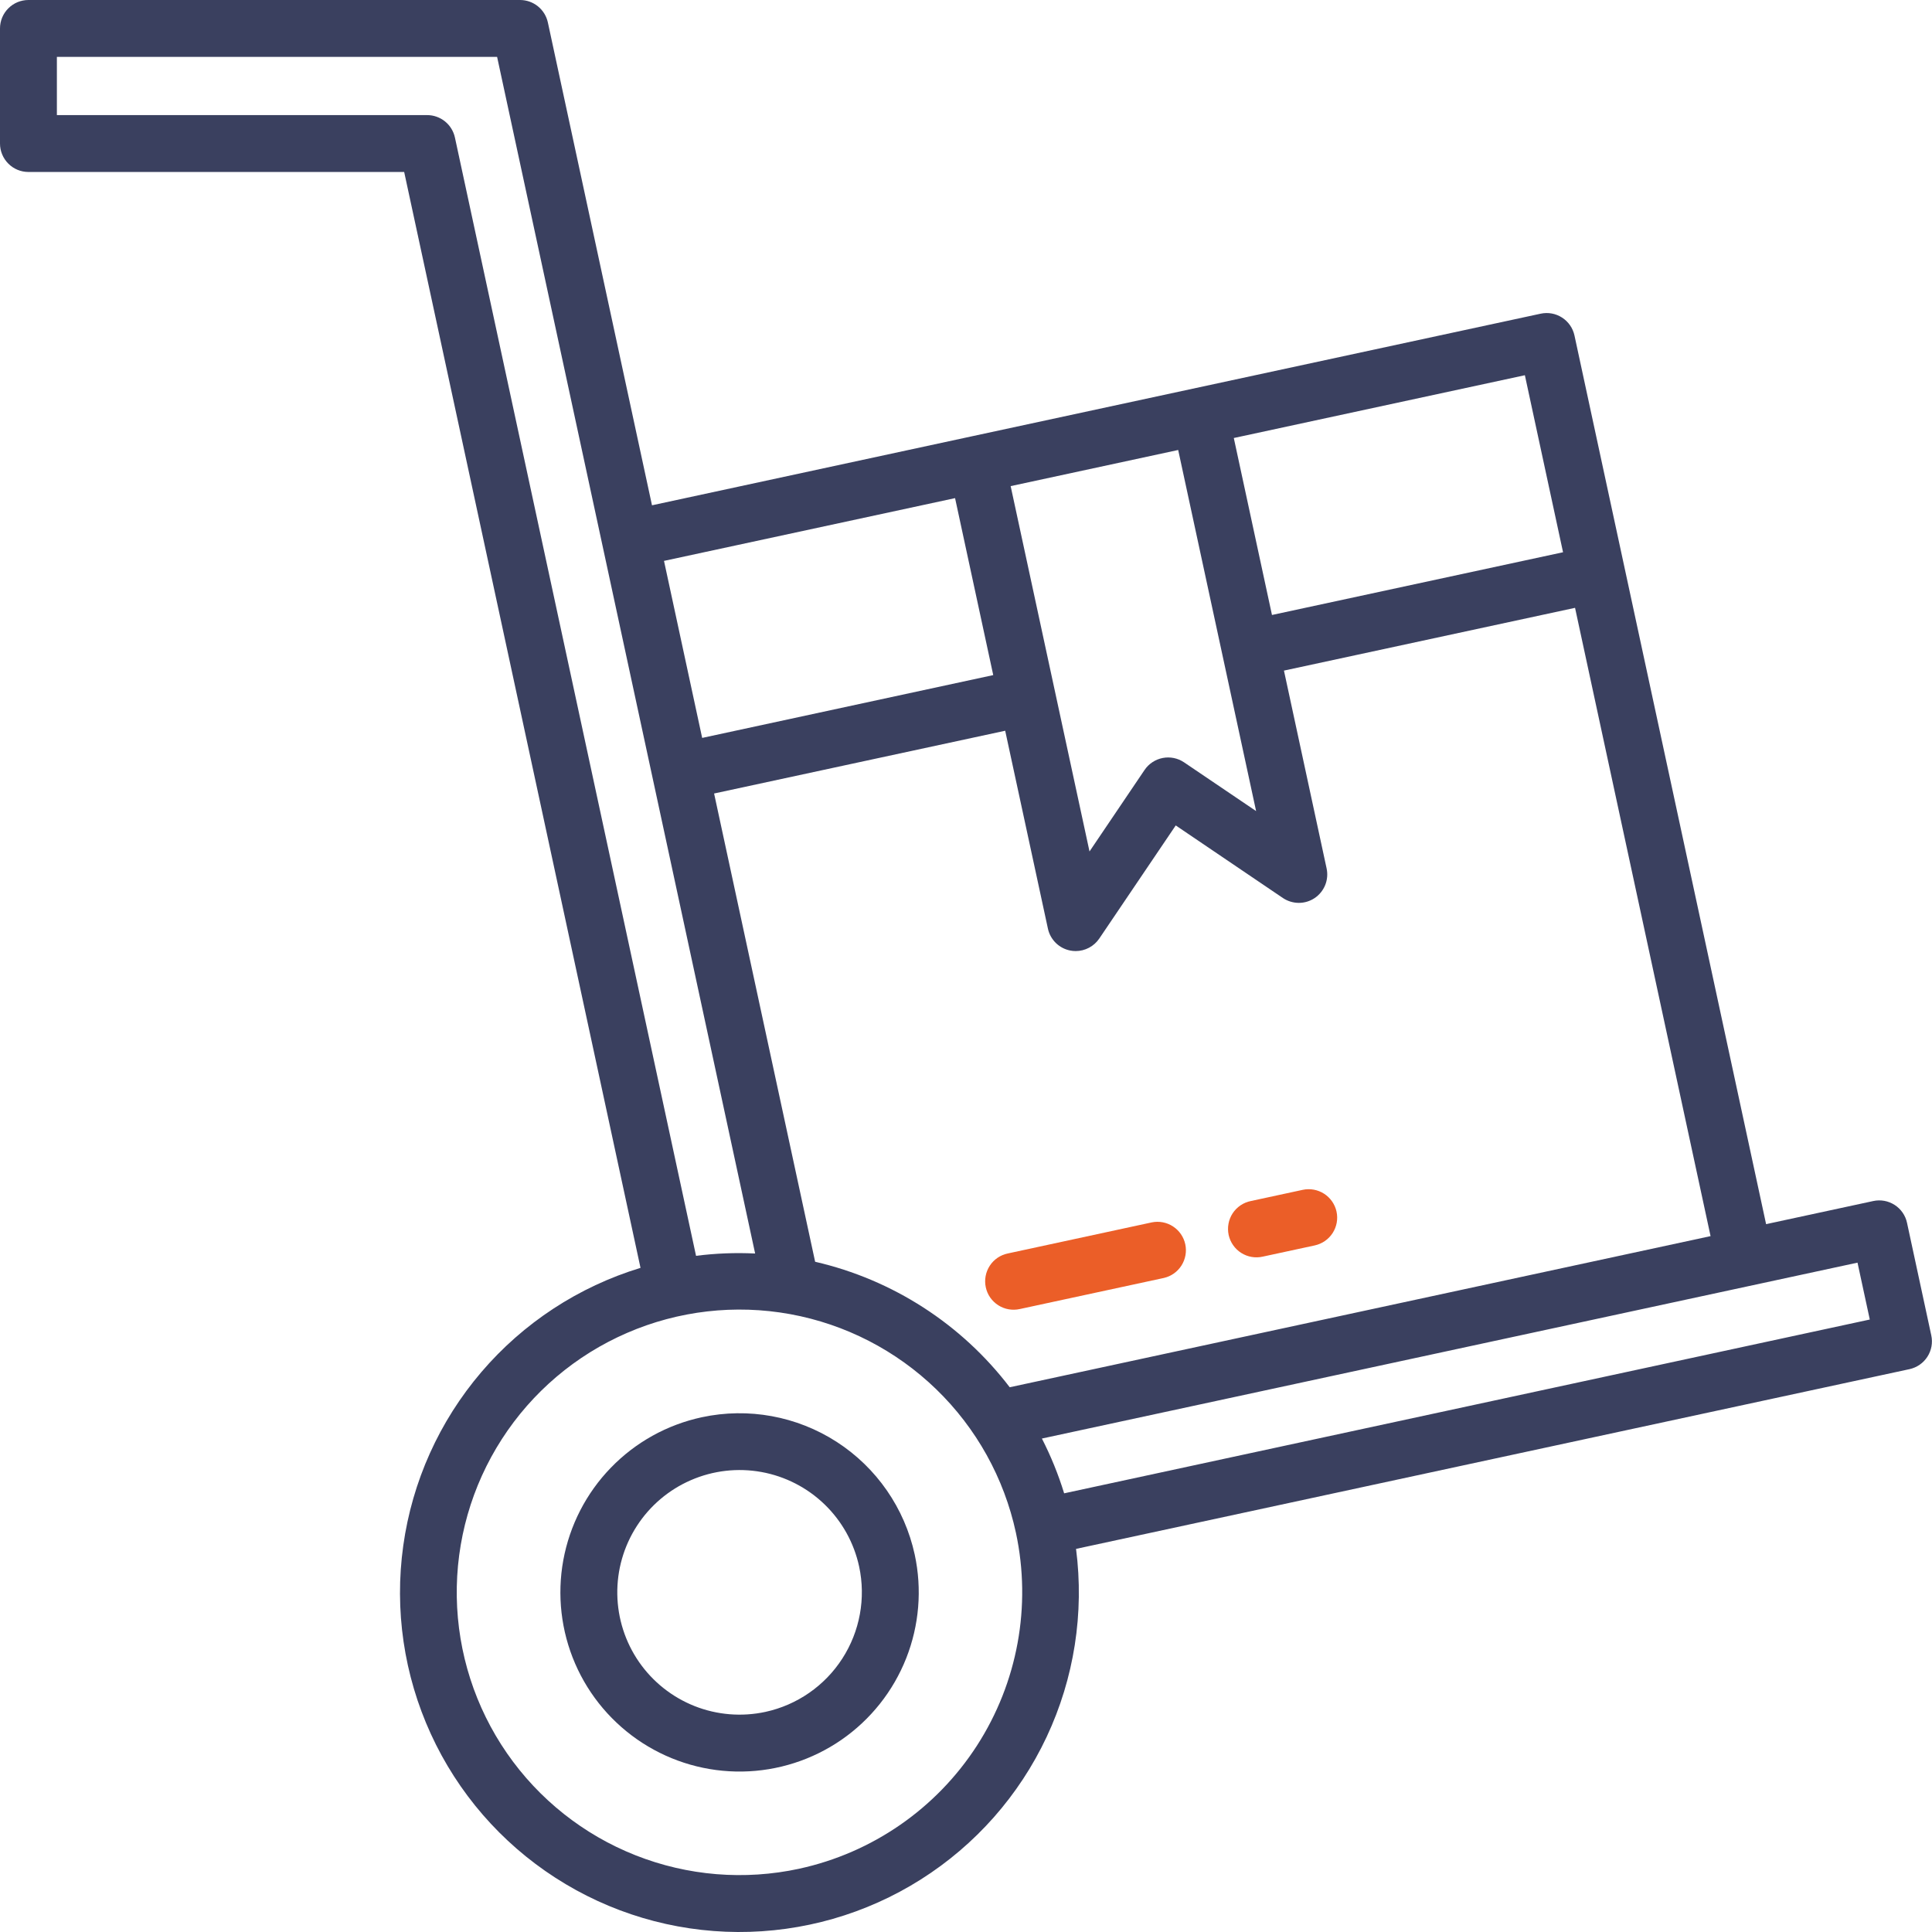
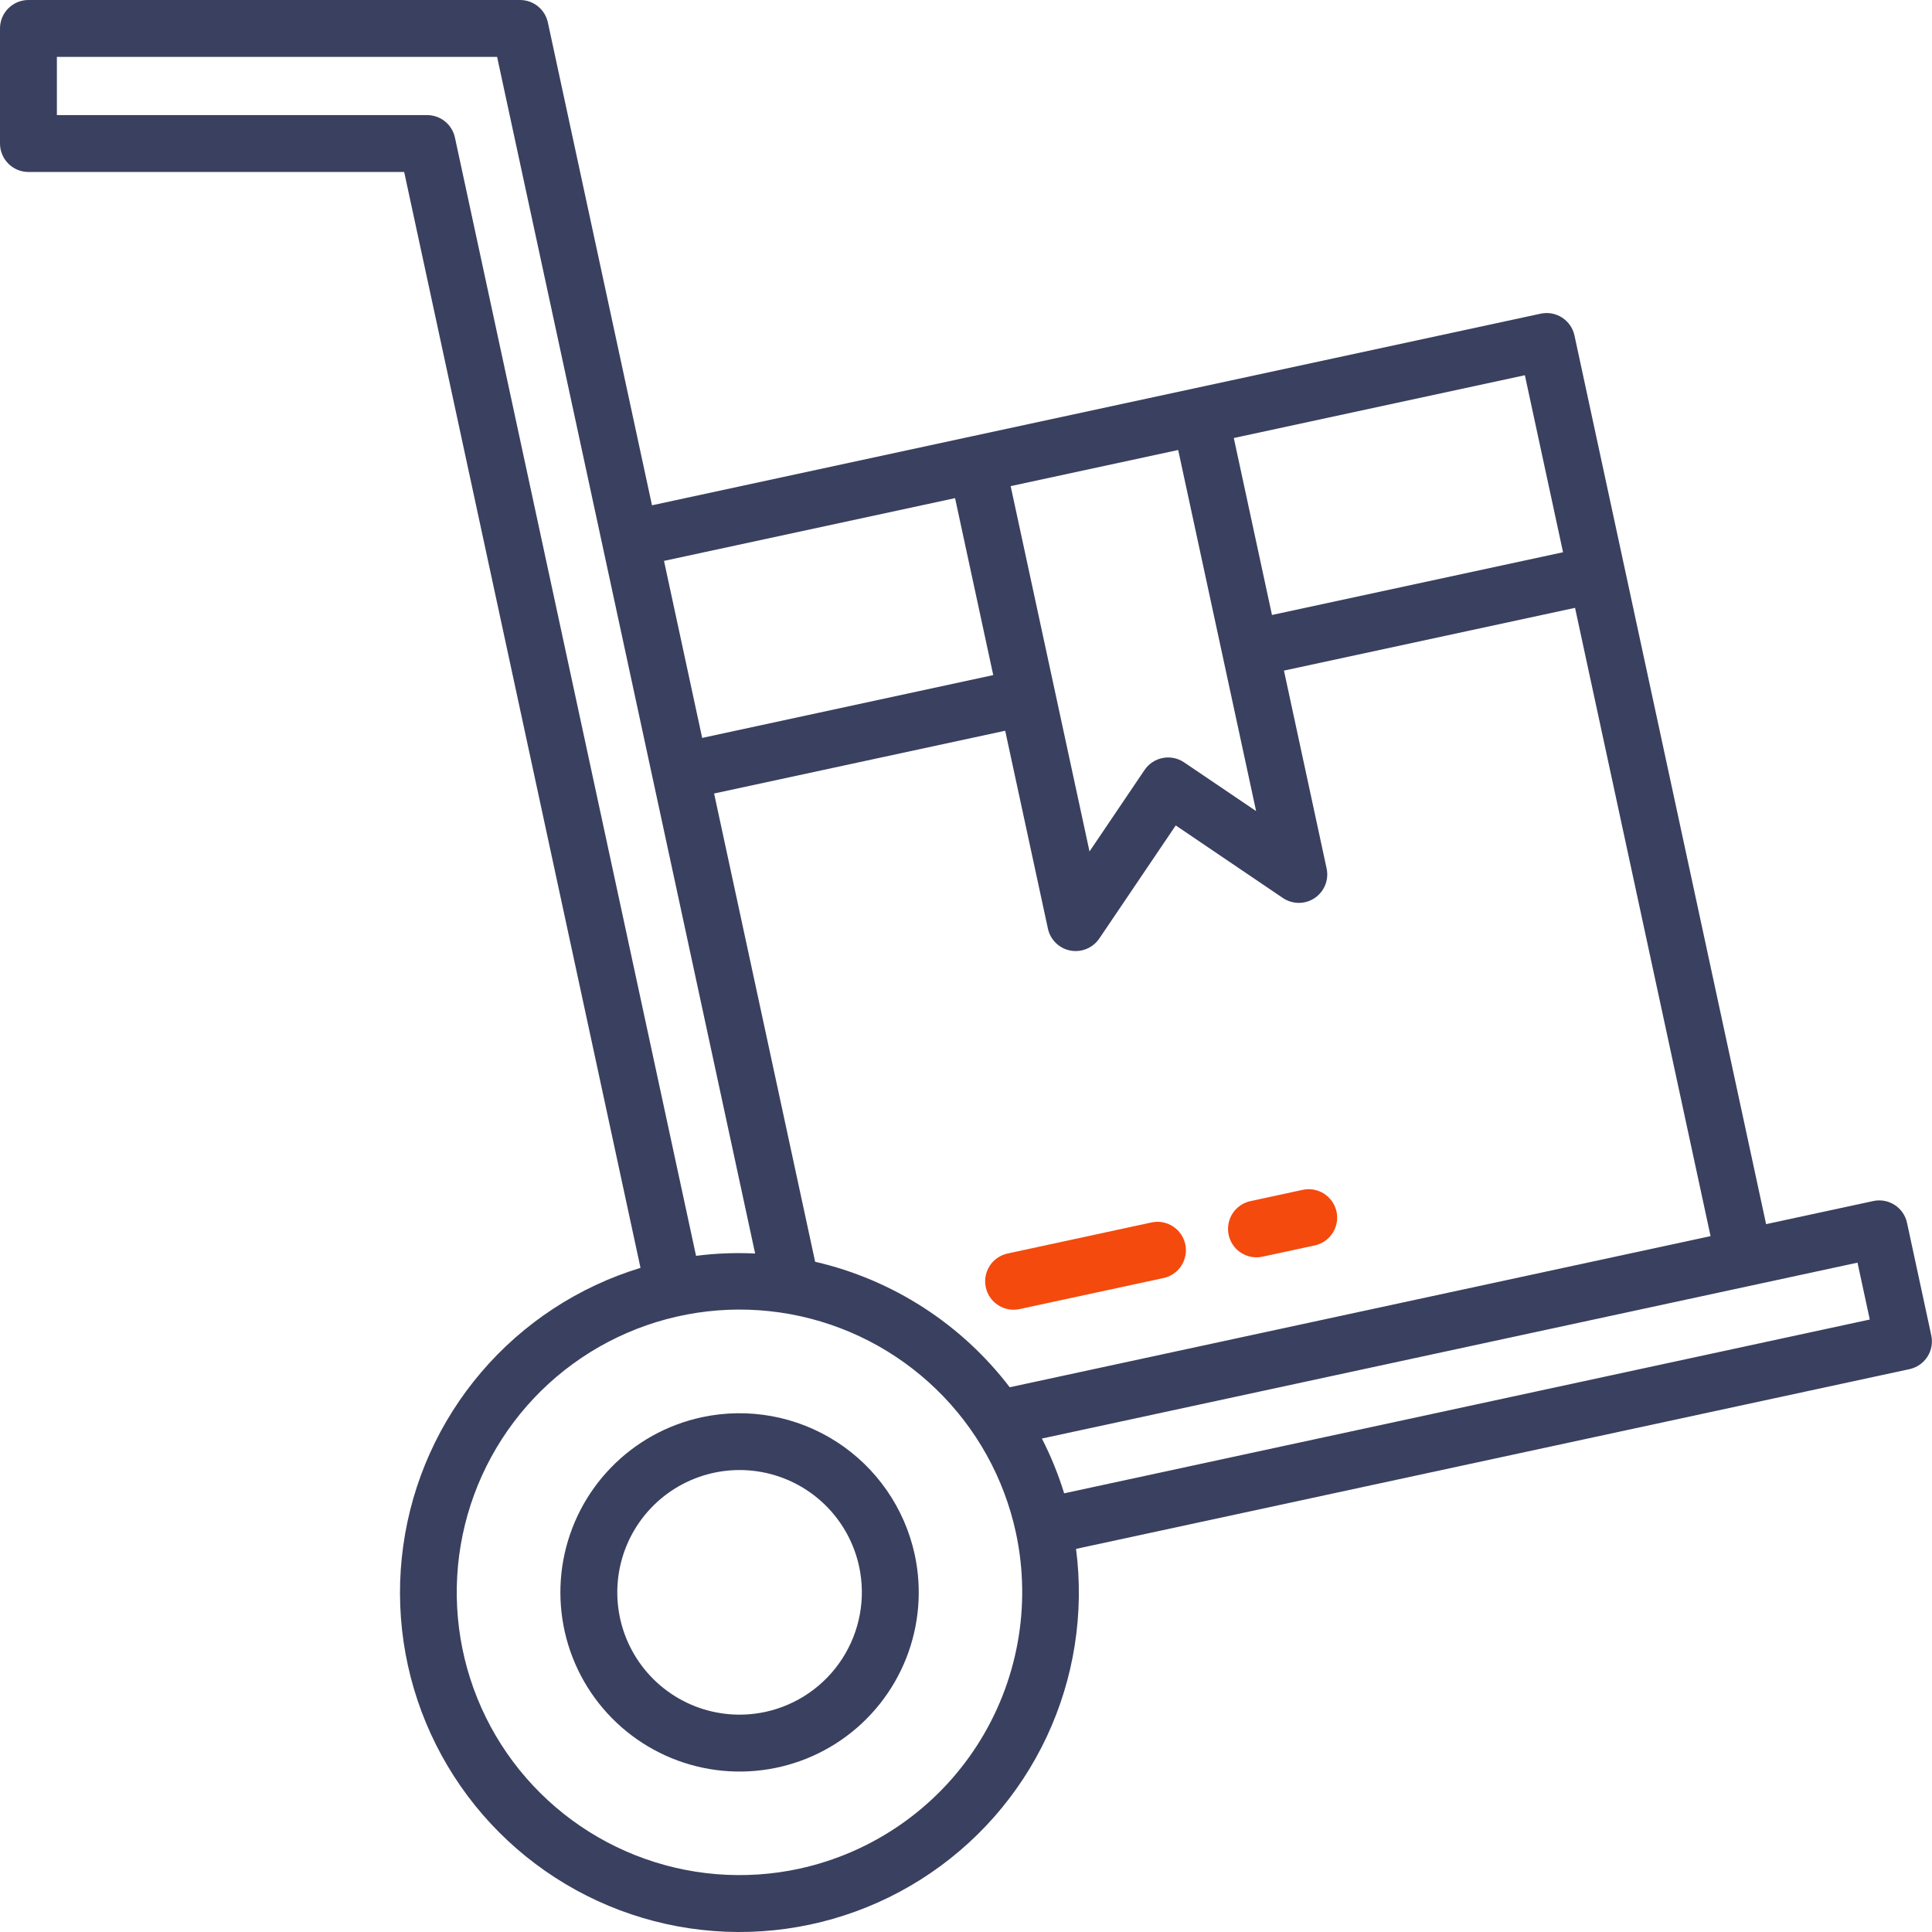
<svg xmlns="http://www.w3.org/2000/svg" width="70" height="70" viewBox="0 0 70 70" fill="none">
-   <path d="M48.425 43.899C48.367 43.633 48.205 43.4 47.976 43.252C47.746 43.104 47.467 43.053 47.2 43.11L45.319 43.516C45.186 43.542 45.059 43.596 44.946 43.672C44.833 43.749 44.736 43.847 44.661 43.961C44.587 44.075 44.535 44.203 44.511 44.337C44.486 44.472 44.488 44.609 44.516 44.743C44.545 44.876 44.6 45.002 44.678 45.114C44.756 45.226 44.855 45.322 44.971 45.395C45.086 45.468 45.214 45.518 45.349 45.541C45.483 45.564 45.621 45.56 45.754 45.53L47.635 45.124C47.902 45.066 48.136 44.905 48.284 44.675C48.432 44.446 48.483 44.166 48.425 43.899Z" fill="#EB5E28" />
-   <path d="M41.733 44.289L36.52 45.414C36.386 45.441 36.259 45.494 36.146 45.57C36.033 45.647 35.936 45.745 35.862 45.859C35.787 45.974 35.736 46.101 35.711 46.236C35.686 46.37 35.688 46.508 35.717 46.641C35.745 46.774 35.8 46.901 35.878 47.013C35.956 47.124 36.056 47.22 36.171 47.293C36.286 47.366 36.415 47.416 36.549 47.439C36.684 47.462 36.821 47.458 36.954 47.428L42.168 46.303C42.432 46.243 42.662 46.081 42.807 45.852C42.952 45.623 43.002 45.346 42.945 45.082C42.888 44.817 42.728 44.585 42.502 44.437C42.275 44.288 41.999 44.235 41.733 44.289Z" fill="#EB5E28" />
+   <path d="M48.425 43.899C48.367 43.633 48.205 43.4 47.976 43.252C47.746 43.104 47.467 43.053 47.2 43.11L45.319 43.516C45.186 43.542 45.059 43.596 44.946 43.672C44.833 43.749 44.736 43.847 44.661 43.961C44.587 44.075 44.535 44.203 44.511 44.337C44.486 44.472 44.488 44.609 44.516 44.743C44.545 44.876 44.6 45.002 44.678 45.114C44.756 45.226 44.855 45.322 44.971 45.395C45.086 45.468 45.214 45.518 45.349 45.541C45.483 45.564 45.621 45.56 45.754 45.53L47.635 45.124C47.902 45.066 48.136 44.905 48.284 44.675C48.432 44.446 48.483 44.166 48.425 43.899Z" fill="#f44a0e" />
+   <path d="M41.733 44.289L36.52 45.414C36.386 45.441 36.259 45.494 36.146 45.57C36.033 45.647 35.936 45.745 35.862 45.859C35.787 45.974 35.736 46.101 35.711 46.236C35.686 46.37 35.688 46.508 35.717 46.641C35.745 46.774 35.8 46.901 35.878 47.013C35.956 47.124 36.056 47.22 36.171 47.293C36.286 47.366 36.415 47.416 36.549 47.439C36.684 47.462 36.821 47.458 36.954 47.428L42.168 46.303C42.432 46.243 42.662 46.081 42.807 45.852C42.952 45.623 43.002 45.346 42.945 45.082C42.888 44.817 42.728 44.585 42.502 44.437C42.275 44.288 41.999 44.235 41.733 44.289Z" fill="#f44a0e" />
  <path d="M25.429 51.349C24.173 51.619 23.026 52.255 22.133 53.178C21.239 54.1 20.64 55.267 20.409 56.53C20.179 57.793 20.328 59.096 20.838 60.275C21.348 61.453 22.197 62.453 23.276 63.15C24.355 63.846 25.616 64.207 26.9 64.186C28.183 64.166 29.433 63.765 30.489 63.035C31.545 62.304 32.361 61.277 32.833 60.083C33.305 58.889 33.413 57.581 33.142 56.326C32.777 54.644 31.761 53.176 30.315 52.242C28.869 51.309 27.111 50.988 25.429 51.349ZM27.732 62.025C26.875 62.21 25.983 62.137 25.167 61.815C24.352 61.492 23.651 60.936 23.152 60.215C22.654 59.494 22.38 58.642 22.366 57.765C22.352 56.889 22.598 56.028 23.073 55.292C23.548 54.555 24.231 53.976 25.035 53.628C25.839 53.279 26.729 53.177 27.591 53.334C28.453 53.491 29.249 53.9 29.879 54.51C30.509 55.12 30.943 55.902 31.128 56.759C31.375 57.908 31.155 59.107 30.518 60.094C29.882 61.081 28.879 61.776 27.732 62.025Z" fill="#3A405F" />
  <path d="M69.974 48.383L69.095 44.306C69.067 44.173 69.013 44.048 68.936 43.937C68.859 43.825 68.76 43.73 68.647 43.657C68.533 43.584 68.406 43.533 68.273 43.509C68.139 43.485 68.003 43.487 67.871 43.516L63.989 44.353L57.046 12.155C56.988 11.888 56.827 11.655 56.597 11.507C56.368 11.358 56.089 11.308 55.822 11.365L35.176 15.816L23.623 18.308L19.85 0.813C19.8 0.583 19.673 0.377 19.49 0.229C19.307 0.081 19.078 6.22726e-05 18.843 1.68435e-07H1.03C0.895 -7.72323e-05 0.761 0.027 0.636 0.078C0.511 0.13 0.397 0.206 0.302 0.302C0.206 0.397 0.13 0.511 0.078 0.636C0.027 0.761 -7.72323e-05 0.895 1.68435e-07 1.03V5.201C1.68435e-07 5.474 0.109 5.736 0.302 5.929C0.495 6.123 0.757 6.231 1.03 6.231H14.644L23.207 45.937C20.963 46.621 18.962 47.931 17.439 49.715C15.916 51.498 14.935 53.679 14.611 56.002C14.286 58.325 14.633 60.691 15.61 62.824C16.586 64.956 18.152 66.764 20.123 68.035C22.093 69.307 24.386 69.989 26.731 70C29.076 70.011 31.376 69.352 33.359 68.099C35.341 66.847 36.925 65.054 37.922 62.931C38.919 60.809 39.288 58.445 38.987 56.119L69.184 49.607C69.451 49.549 69.685 49.388 69.833 49.158C69.981 48.929 70.032 48.65 69.974 48.383ZM29.534 45.716L25.873 28.75L36.42 26.476L37.968 33.646C38.01 33.843 38.11 34.023 38.254 34.165C38.398 34.306 38.581 34.402 38.779 34.44C38.843 34.453 38.909 34.459 38.975 34.459C39.143 34.459 39.309 34.417 39.458 34.338C39.607 34.259 39.734 34.145 39.829 34.005L42.599 29.907L46.481 32.536C46.652 32.651 46.852 32.712 47.058 32.713C47.264 32.713 47.464 32.652 47.635 32.537C47.805 32.422 47.937 32.258 48.014 32.068C48.091 31.877 48.109 31.668 48.066 31.467L46.52 24.297L57.067 22.023L61.977 44.787L36.584 50.263C34.836 47.972 32.342 46.364 29.534 45.716ZM42.688 16.304L44.289 23.723L45.511 29.387L42.901 27.621C42.675 27.468 42.397 27.411 42.128 27.463C41.86 27.515 41.623 27.671 41.47 27.897L39.475 30.85L36.618 17.613L42.688 16.304ZM56.632 20.009L46.086 22.282L44.703 15.87L55.249 13.595L56.632 20.009ZM34.604 18.048L35.987 24.46L25.441 26.736L24.058 20.322L34.604 18.048ZM15.475 4.17H2.061V2.061H18.011L21.826 19.75L27.36 45.417C26.645 45.382 25.929 45.41 25.219 45.501L16.483 4.984C16.433 4.753 16.306 4.547 16.123 4.399C15.939 4.251 15.711 4.17 15.475 4.17ZM28.959 67.707C26.978 68.135 24.915 67.967 23.03 67.222C21.145 66.478 19.523 65.191 18.369 63.524C17.216 61.858 16.583 59.887 16.55 57.861C16.517 55.834 17.085 53.844 18.184 52.14C19.282 50.437 20.861 49.098 22.721 48.293C24.58 47.487 26.637 47.251 28.631 47.614C30.625 47.978 32.466 48.925 33.921 50.335C35.377 51.745 36.382 53.555 36.809 55.536C37.378 58.191 36.87 60.963 35.398 63.245C33.926 65.526 31.609 67.131 28.956 67.707H28.959ZM38.556 54.106C38.346 53.422 38.076 52.758 37.75 52.121L67.301 45.748L67.746 47.809L38.556 54.106Z" fill="#3A405F" />
</svg>
